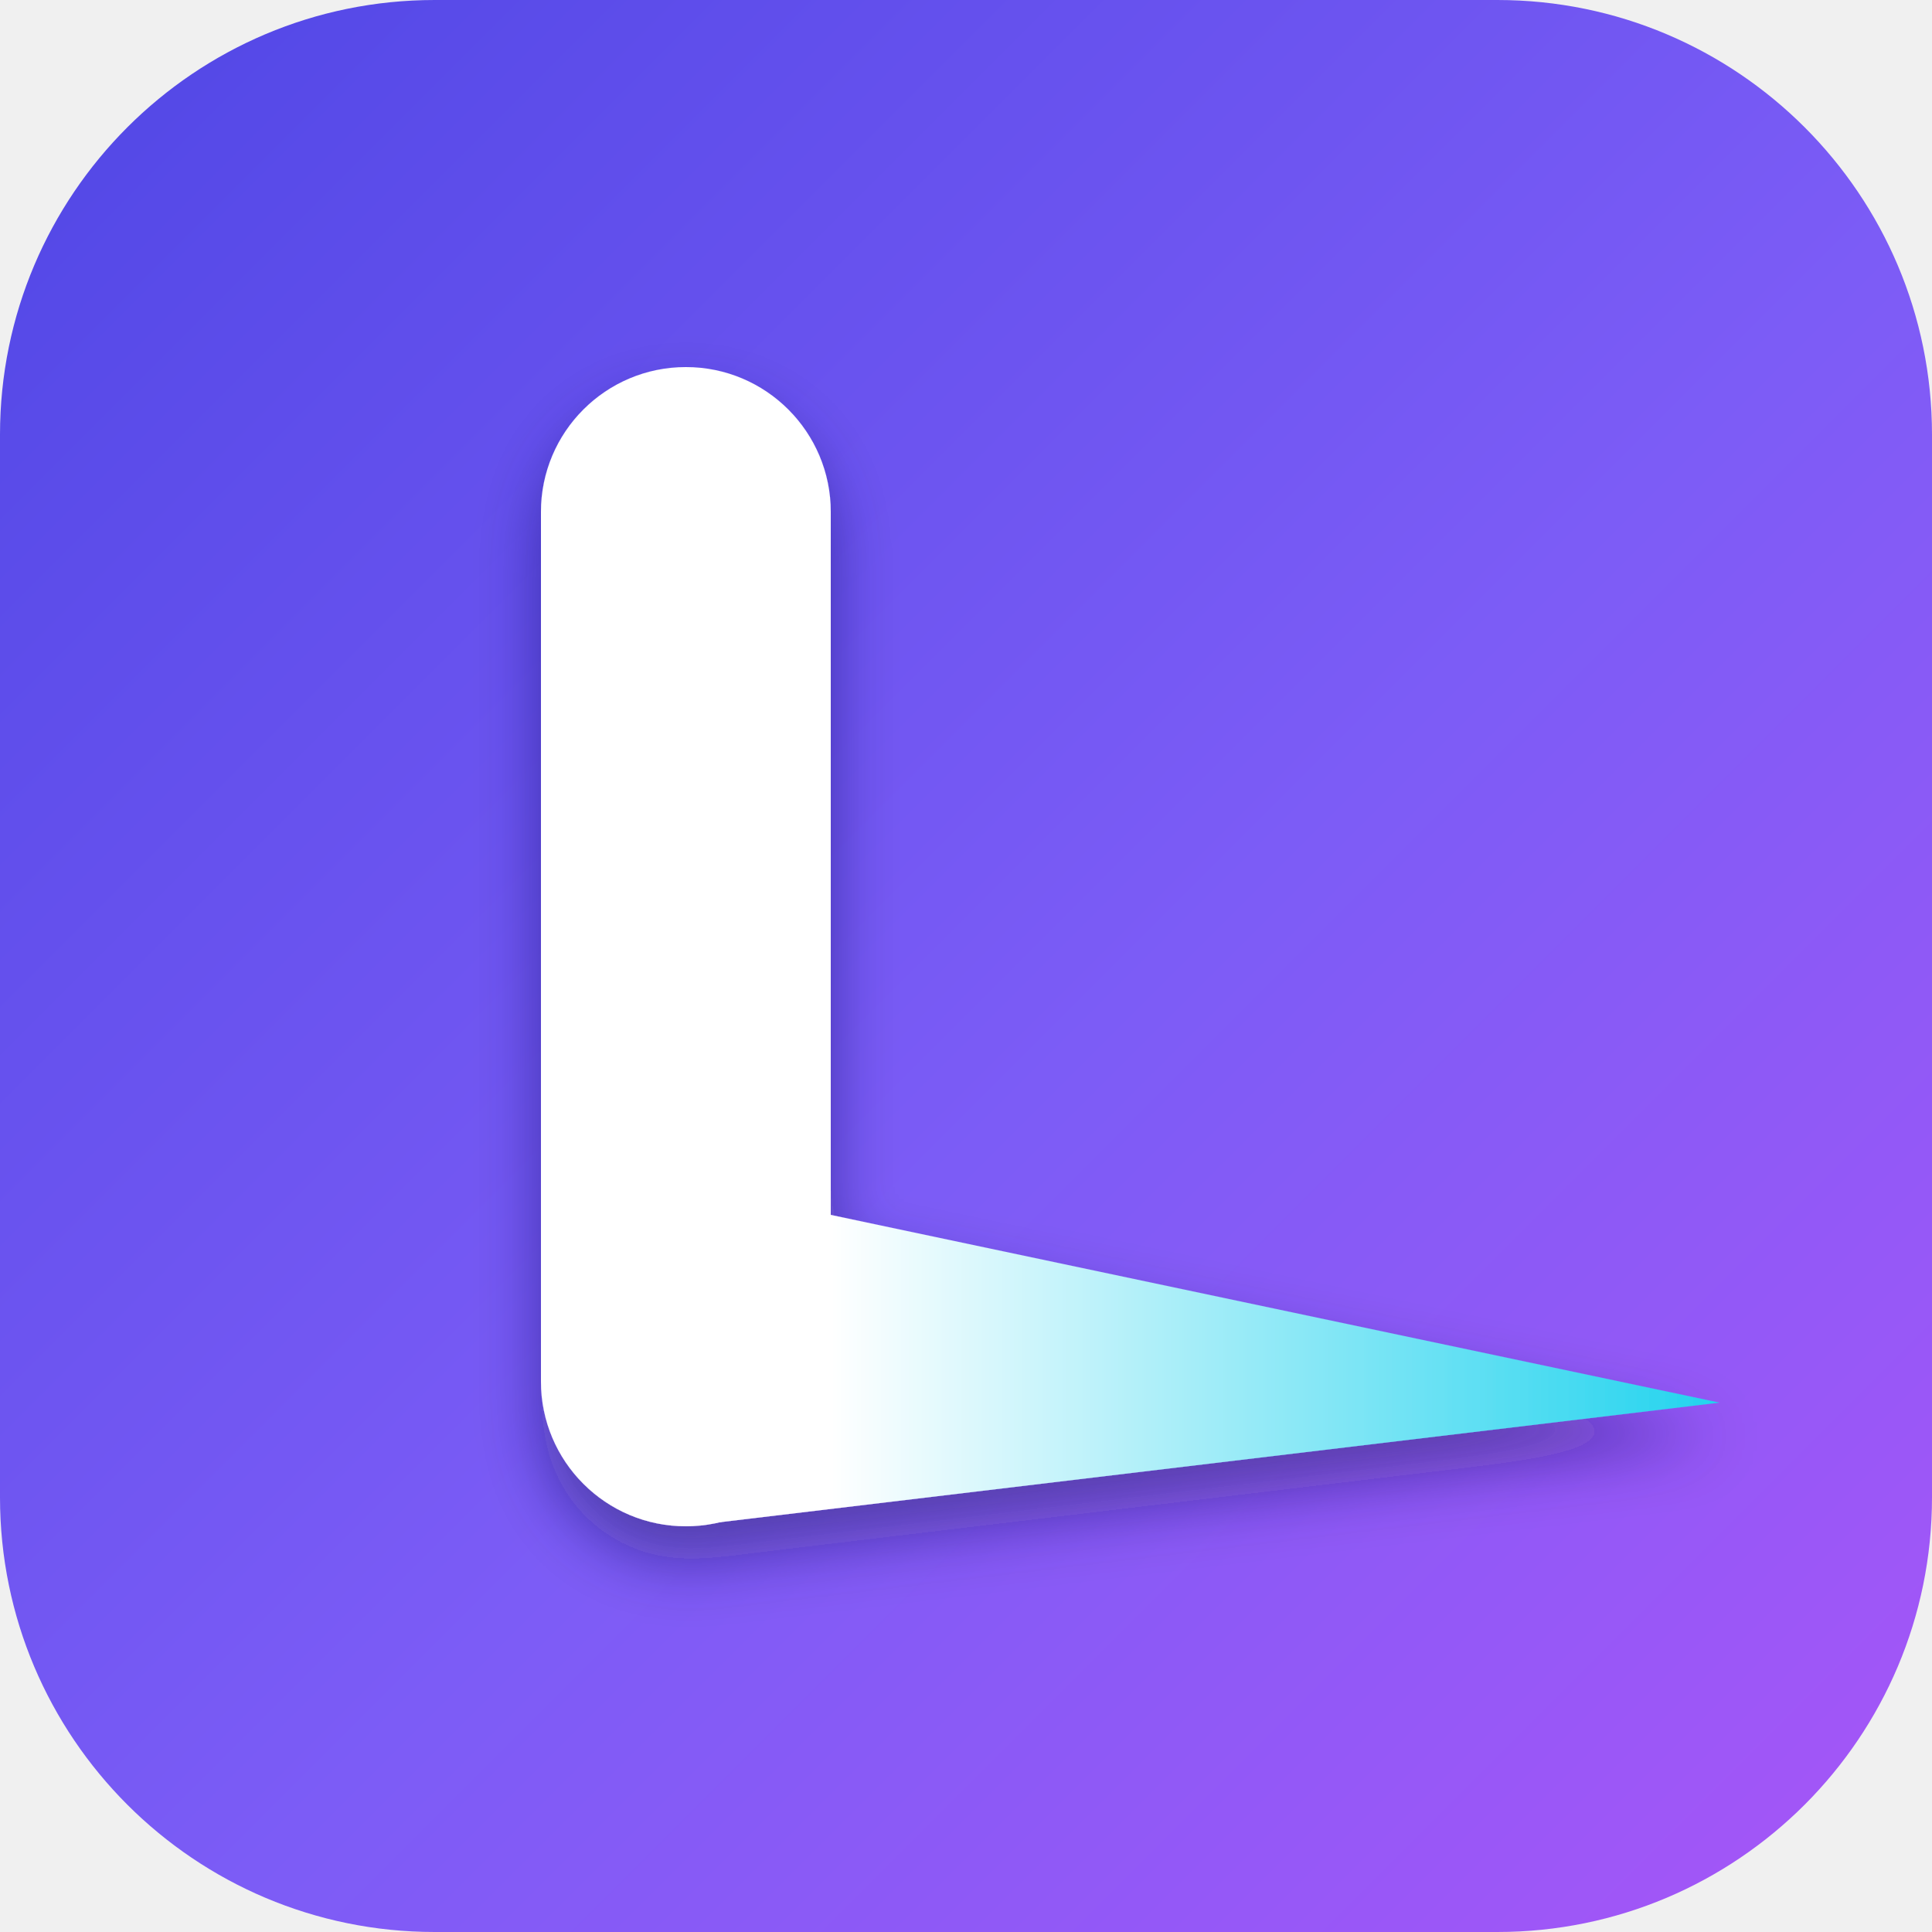
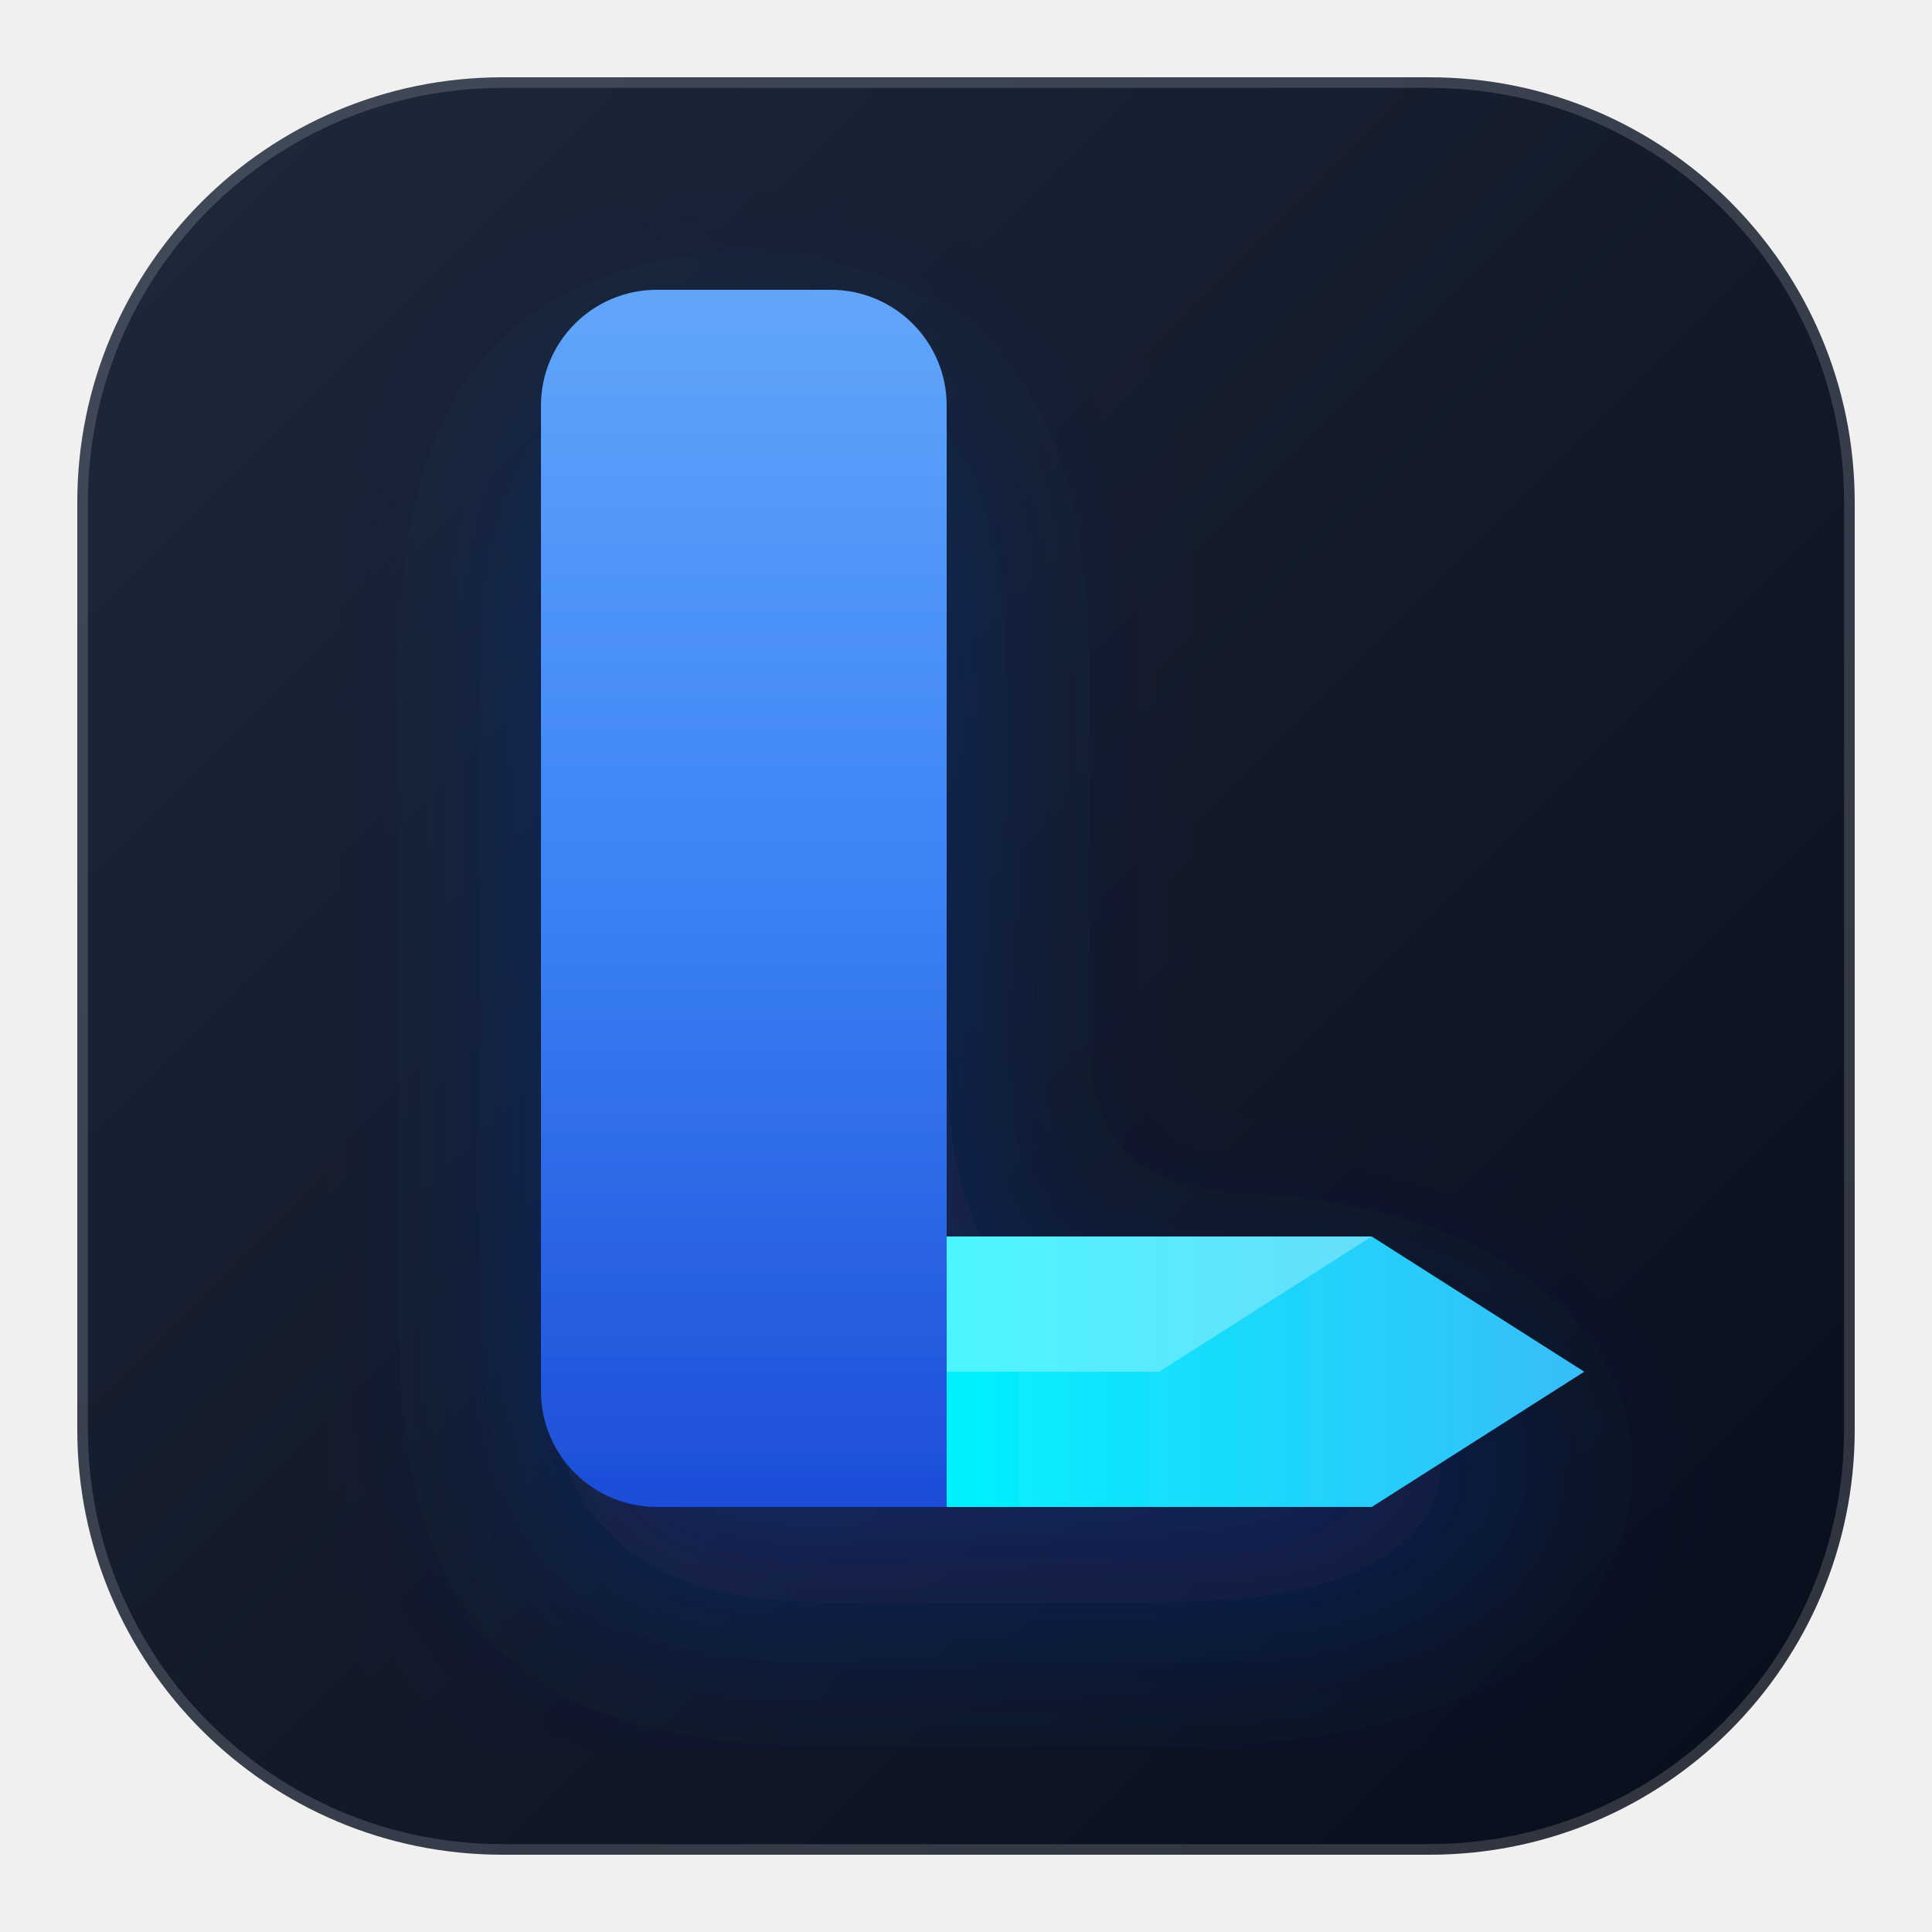
- <svg xmlns="http://www.w3.org/2000/svg" viewBox="0 0 100 100" width="512" height="512">
+ <svg xmlns="http://www.w3.org/2000/svg" viewBox="0 0 200 200" width="1000" height="1000">
  <defs>
-     <linearGradient id="g" x1="0" y1="0" x2="1" y2="1">
-       <stop offset="0" stop-color="rgb(79,70,229)" />
-       <stop offset=".55" stop-color="rgb(124,92,246)" />
-       <stop offset="1" stop-color="rgb(168,85,247)" />
+     <linearGradient id="tile-bg" x1="0" y1="0" x2="1" y2="1">
+       <stop offset="0%" stop-color="#1e293b" />
+       <stop offset="100%" stop-color="#080d1a" />
    </linearGradient>
-     <filter id="s" x="-20%" y="-20%" width="140%" height="140%">
-       <feDropShadow dx="0" dy="1.8" stdDeviation="1.6" flood-color="rgb(30,20,90)" flood-opacity=".45" />
+     <linearGradient id="lancey-stem" x1="0" y1="0" x2="0" y2="1">
+       <stop offset="0%" stop-color="#60a5fa" />
+       <stop offset="50%" stop-color="#3b82f6" />
+       <stop offset="100%" stop-color="#1d4ed8" />
+     </linearGradient>
+     <linearGradient id="lancey-tip" x1="0" y1="0" x2="1" y2="0">
+       <stop offset="0%" stop-color="#00f2fe" />
+       <stop offset="100%" stop-color="#38bdf8" />
+     </linearGradient>
+     <filter id="tile-shadow" x="-20%" y="-20%" width="140%" height="140%">
+       <feDropShadow dx="0" dy="10" stdDeviation="12" flood-color="#1e40af" flood-opacity="0.45" />
    </filter>
  </defs>
-   <rect width="100" height="100" rx="22.5" fill="url(#g)" />
-   <linearGradient id="b" x1="43" y1="0" x2="89" y2="0" gradientUnits="userSpaceOnUse">
-     <stop offset="0" stop-color="#fff" />
-     <stop offset="1" stop-color="rgb(34, 211, 238)" />
-   </linearGradient>
-   <g filter="url(#s)">
-     <rect x="28" y="19" width="15" height="60" rx="7.5" fill="#fff" />
-     <polygon points="35.5,61.3 89,72.6 35.5,79" fill="url(#b)" />
+   <rect x="8" y="8" width="184" height="184" rx="44" fill="url(#tile-bg)" />
+   <rect x="8.5" y="8.5" width="183" height="183" rx="43.5" fill="none" stroke="rgba(255,255,255,0.16)" stroke-width="1.2" />
+   <g transform="translate(26, 24)" filter="url(#tile-shadow)">
+     <path d="M30 18 C30 11.37 35.37 6 42 6 L60 6 C66.63 6 72 11.37 72 18 L72 104 L108 104 C114.63 104 120 109.37 120 116 L120 120 C120 126.63 114.63 132 108 132 L42 132 C35.37 132 30 126.63 30 120 Z" fill="url(#lancey-stem)" />
+     <polygon points="72,104 116,104 138,118 116,132 72,132" fill="url(#lancey-tip)" />
+     <polygon points="72,104 116,104 94,118 72,118" fill="rgba(255,255,255,0.3)" />
  </g>
</svg>
